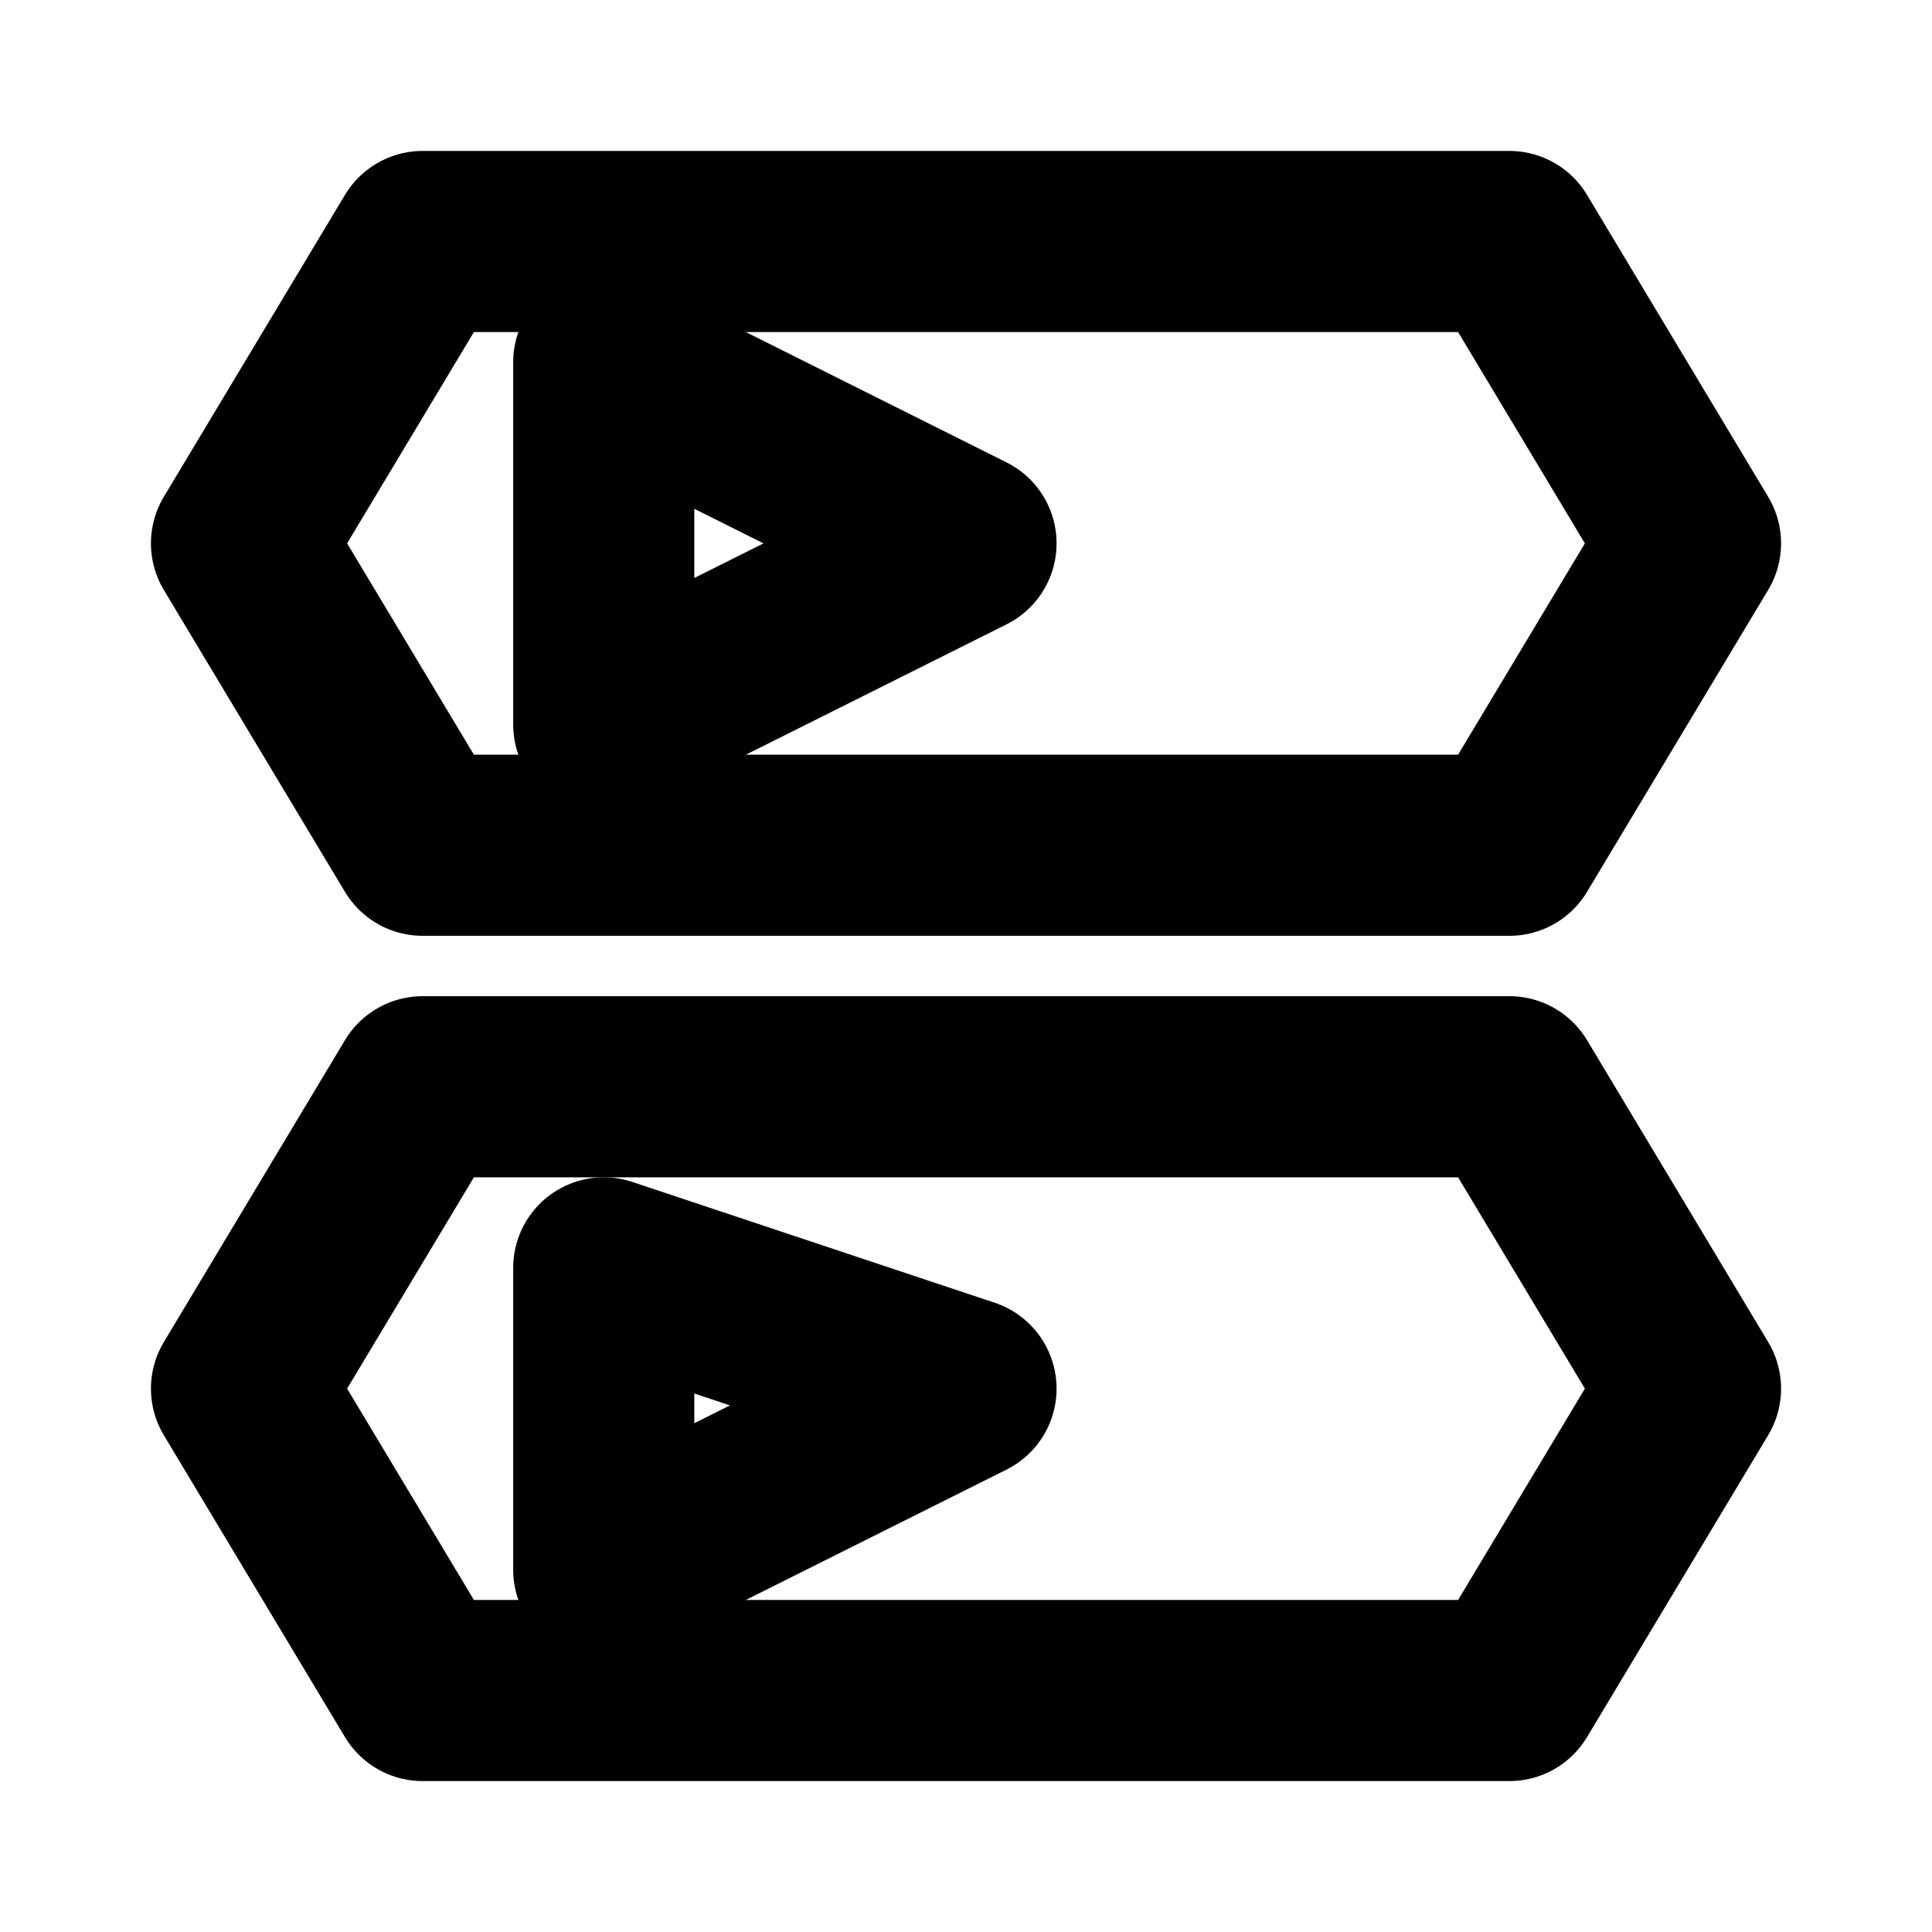
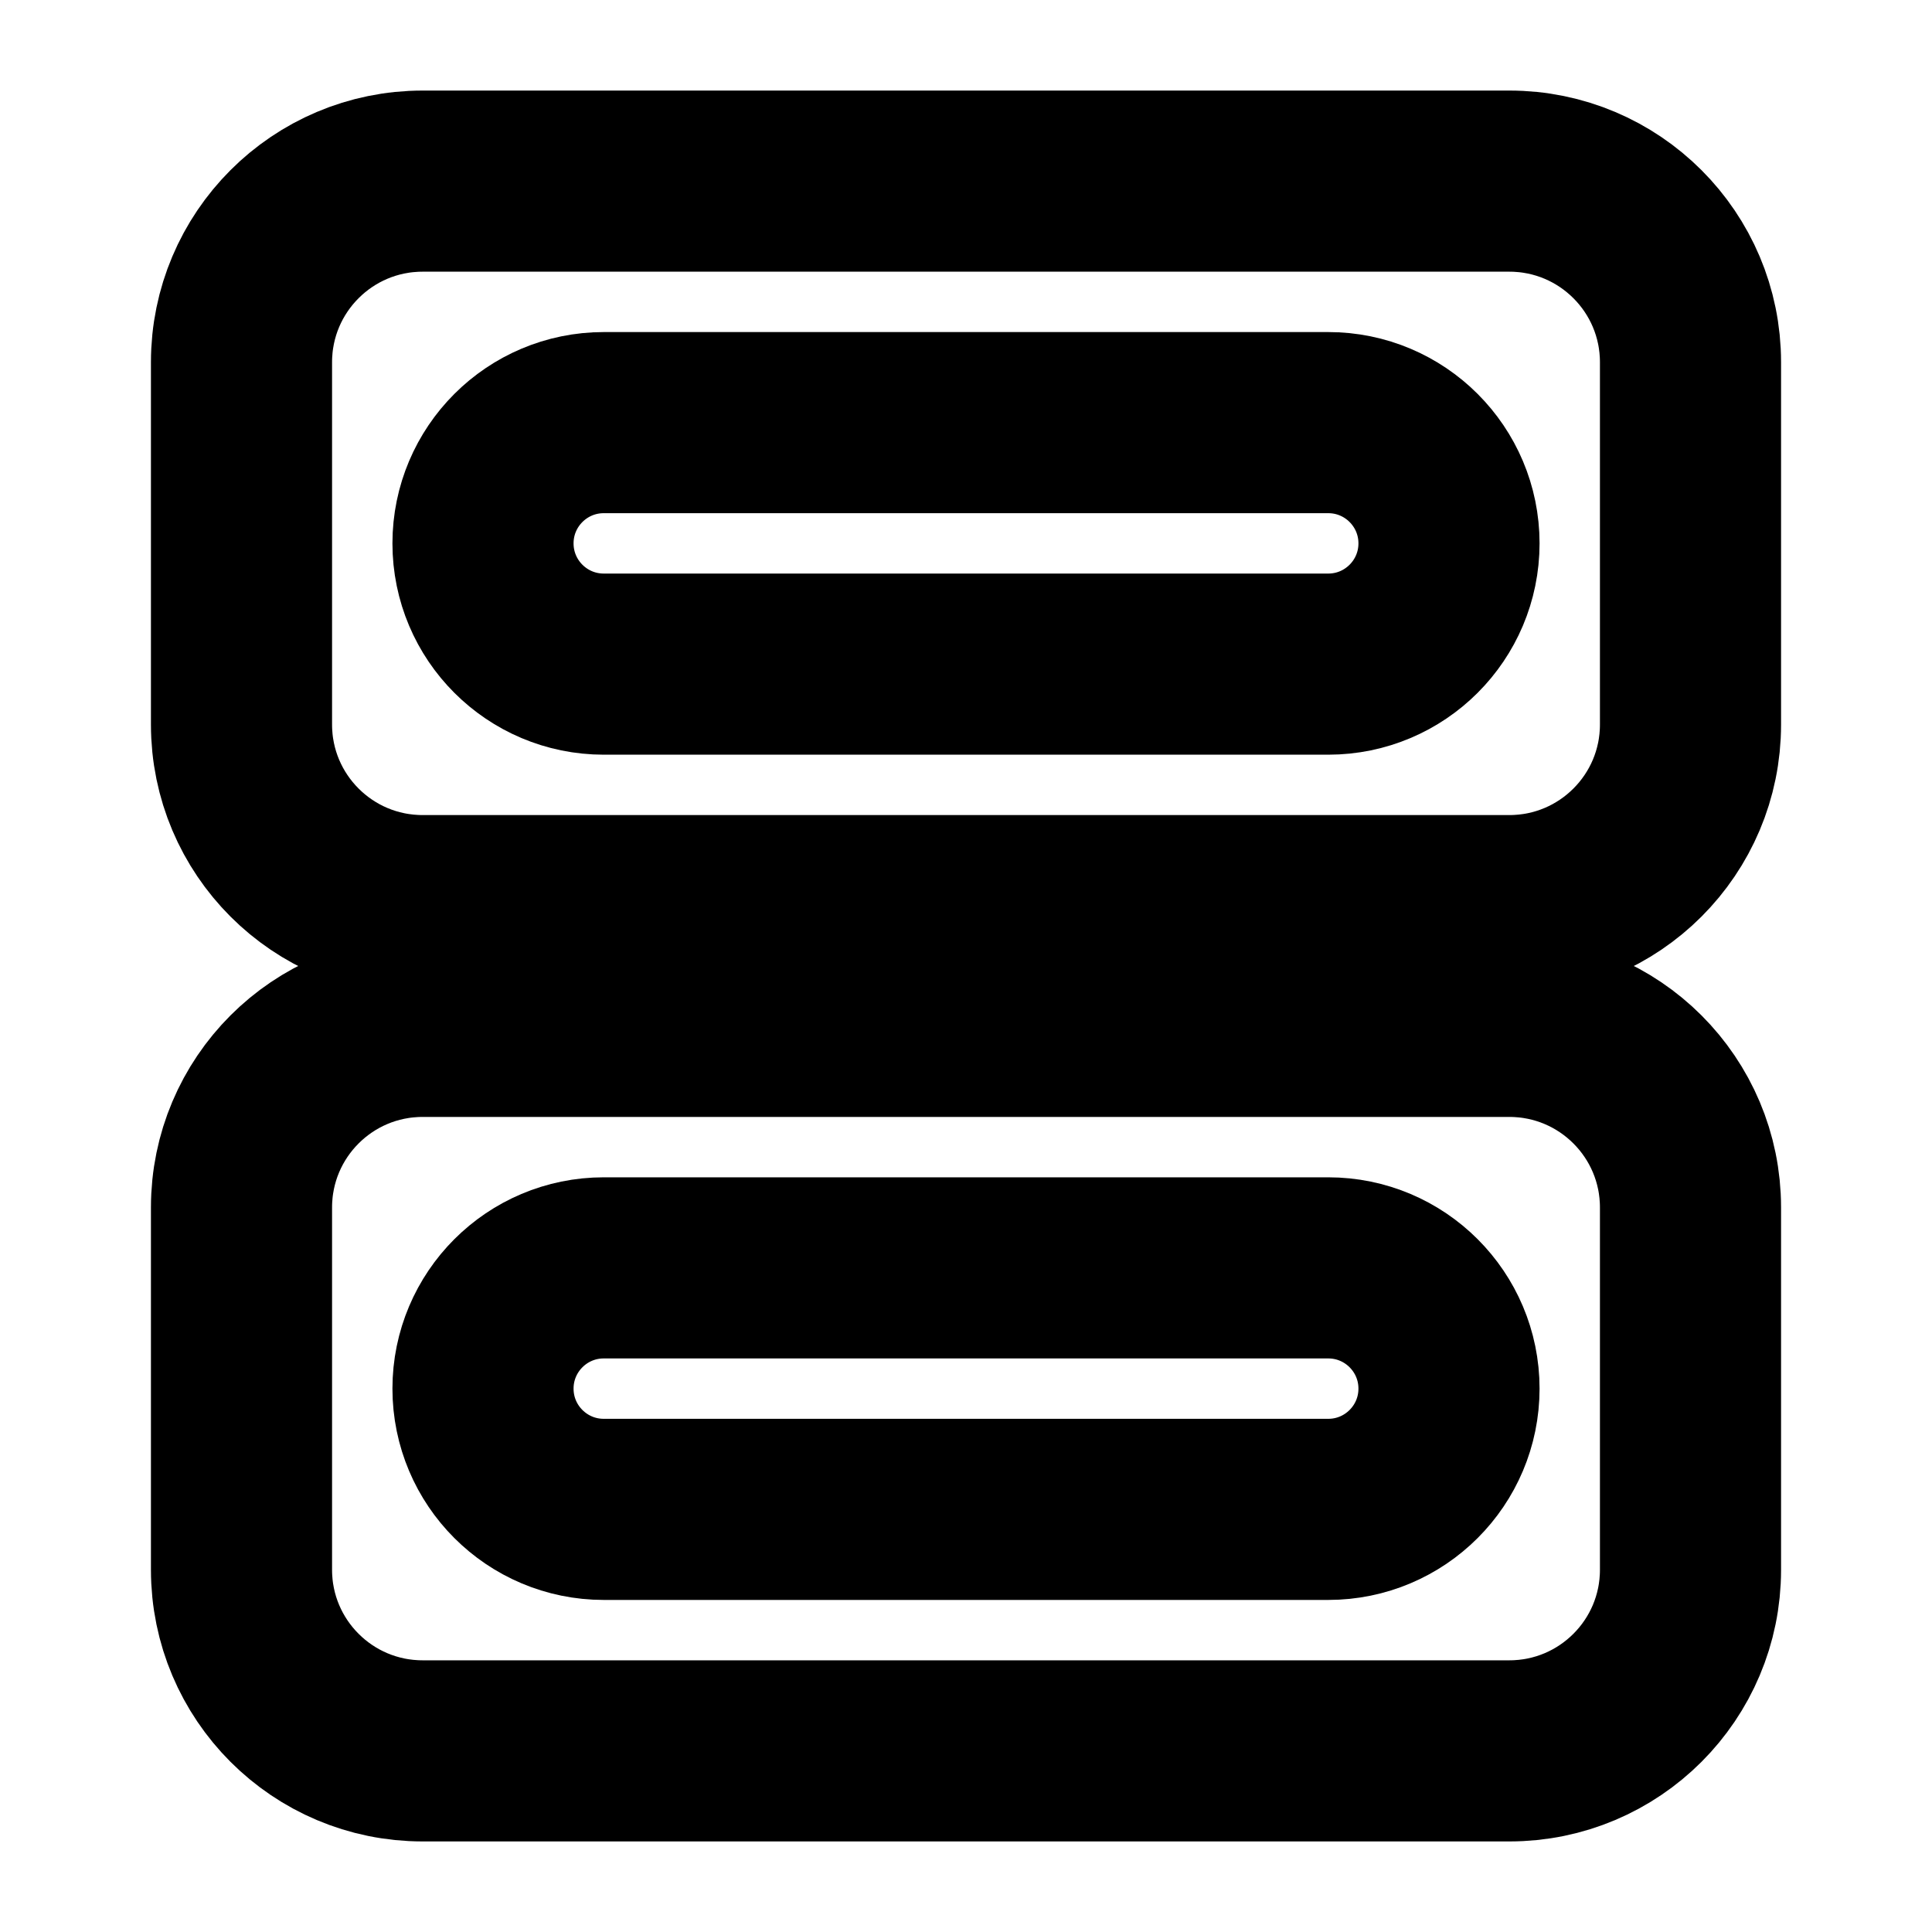
- <svg xmlns="http://www.w3.org/2000/svg" viewBox="0 0 16 16" fill="none" stroke="currentColor" stroke-width="1.5" stroke-linecap="round" stroke-linejoin="round">
-   <path d="M3.5 2H12.5L14 4.5L12.5 7H3.5L2 4.5ZM3.5 9H12.5L14 11.5L12.5 14H3.5L2 11.5Z" />
-   <path class="accent-fill" d="M5 3L8 4.5L5 6ZM5 10.5L8 11.5L5 13Z" />
+ <svg xmlns="http://www.w3.org/2000/svg" viewBox="0 0 16 16" fill="none" stroke="currentColor" stroke-width="1.5" stroke-linecap="round" stroke-linejoin="round" data-hand-cut="true">
+   <rect x="2" y="1.5" width="12" height="6" rx="1.5" />
+   <rect x="4" y="3.5" width="8" height="2" rx="1" />
+   <rect x="2" y="8.5" width="12" height="6" rx="1.5" />
+   <rect x="4" y="10.5" width="8" height="2" rx="1" />
</svg>
